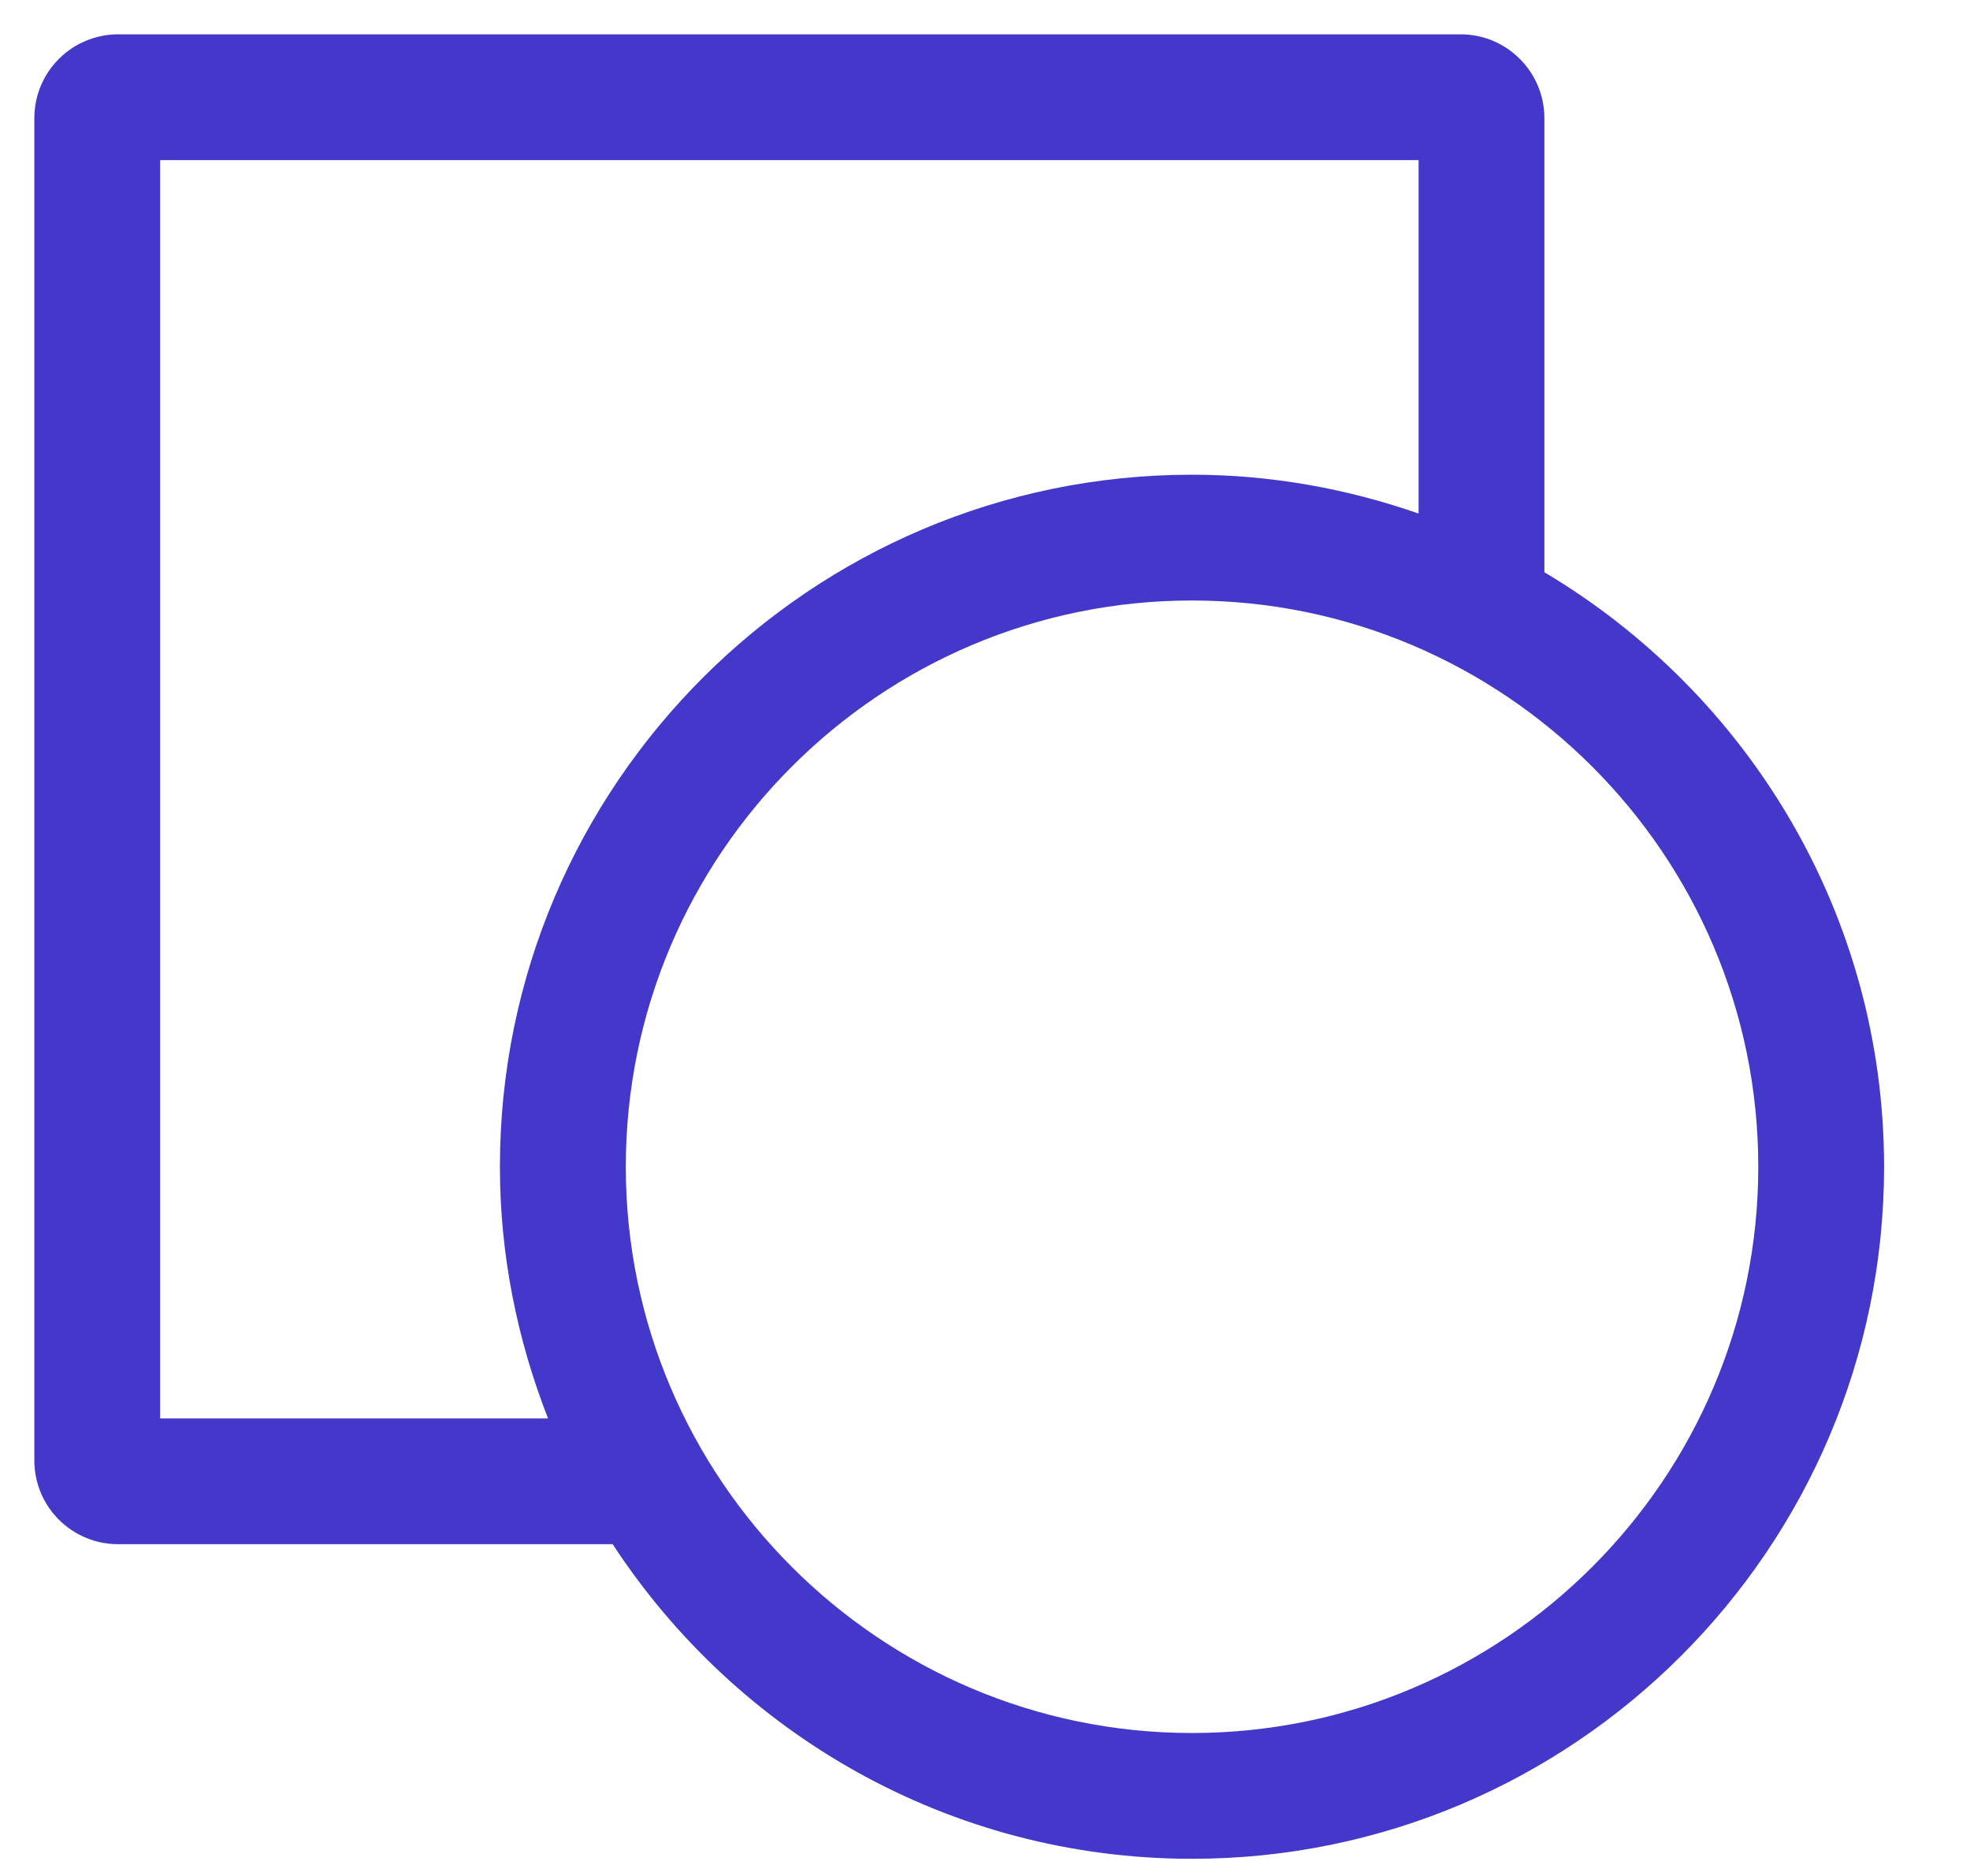
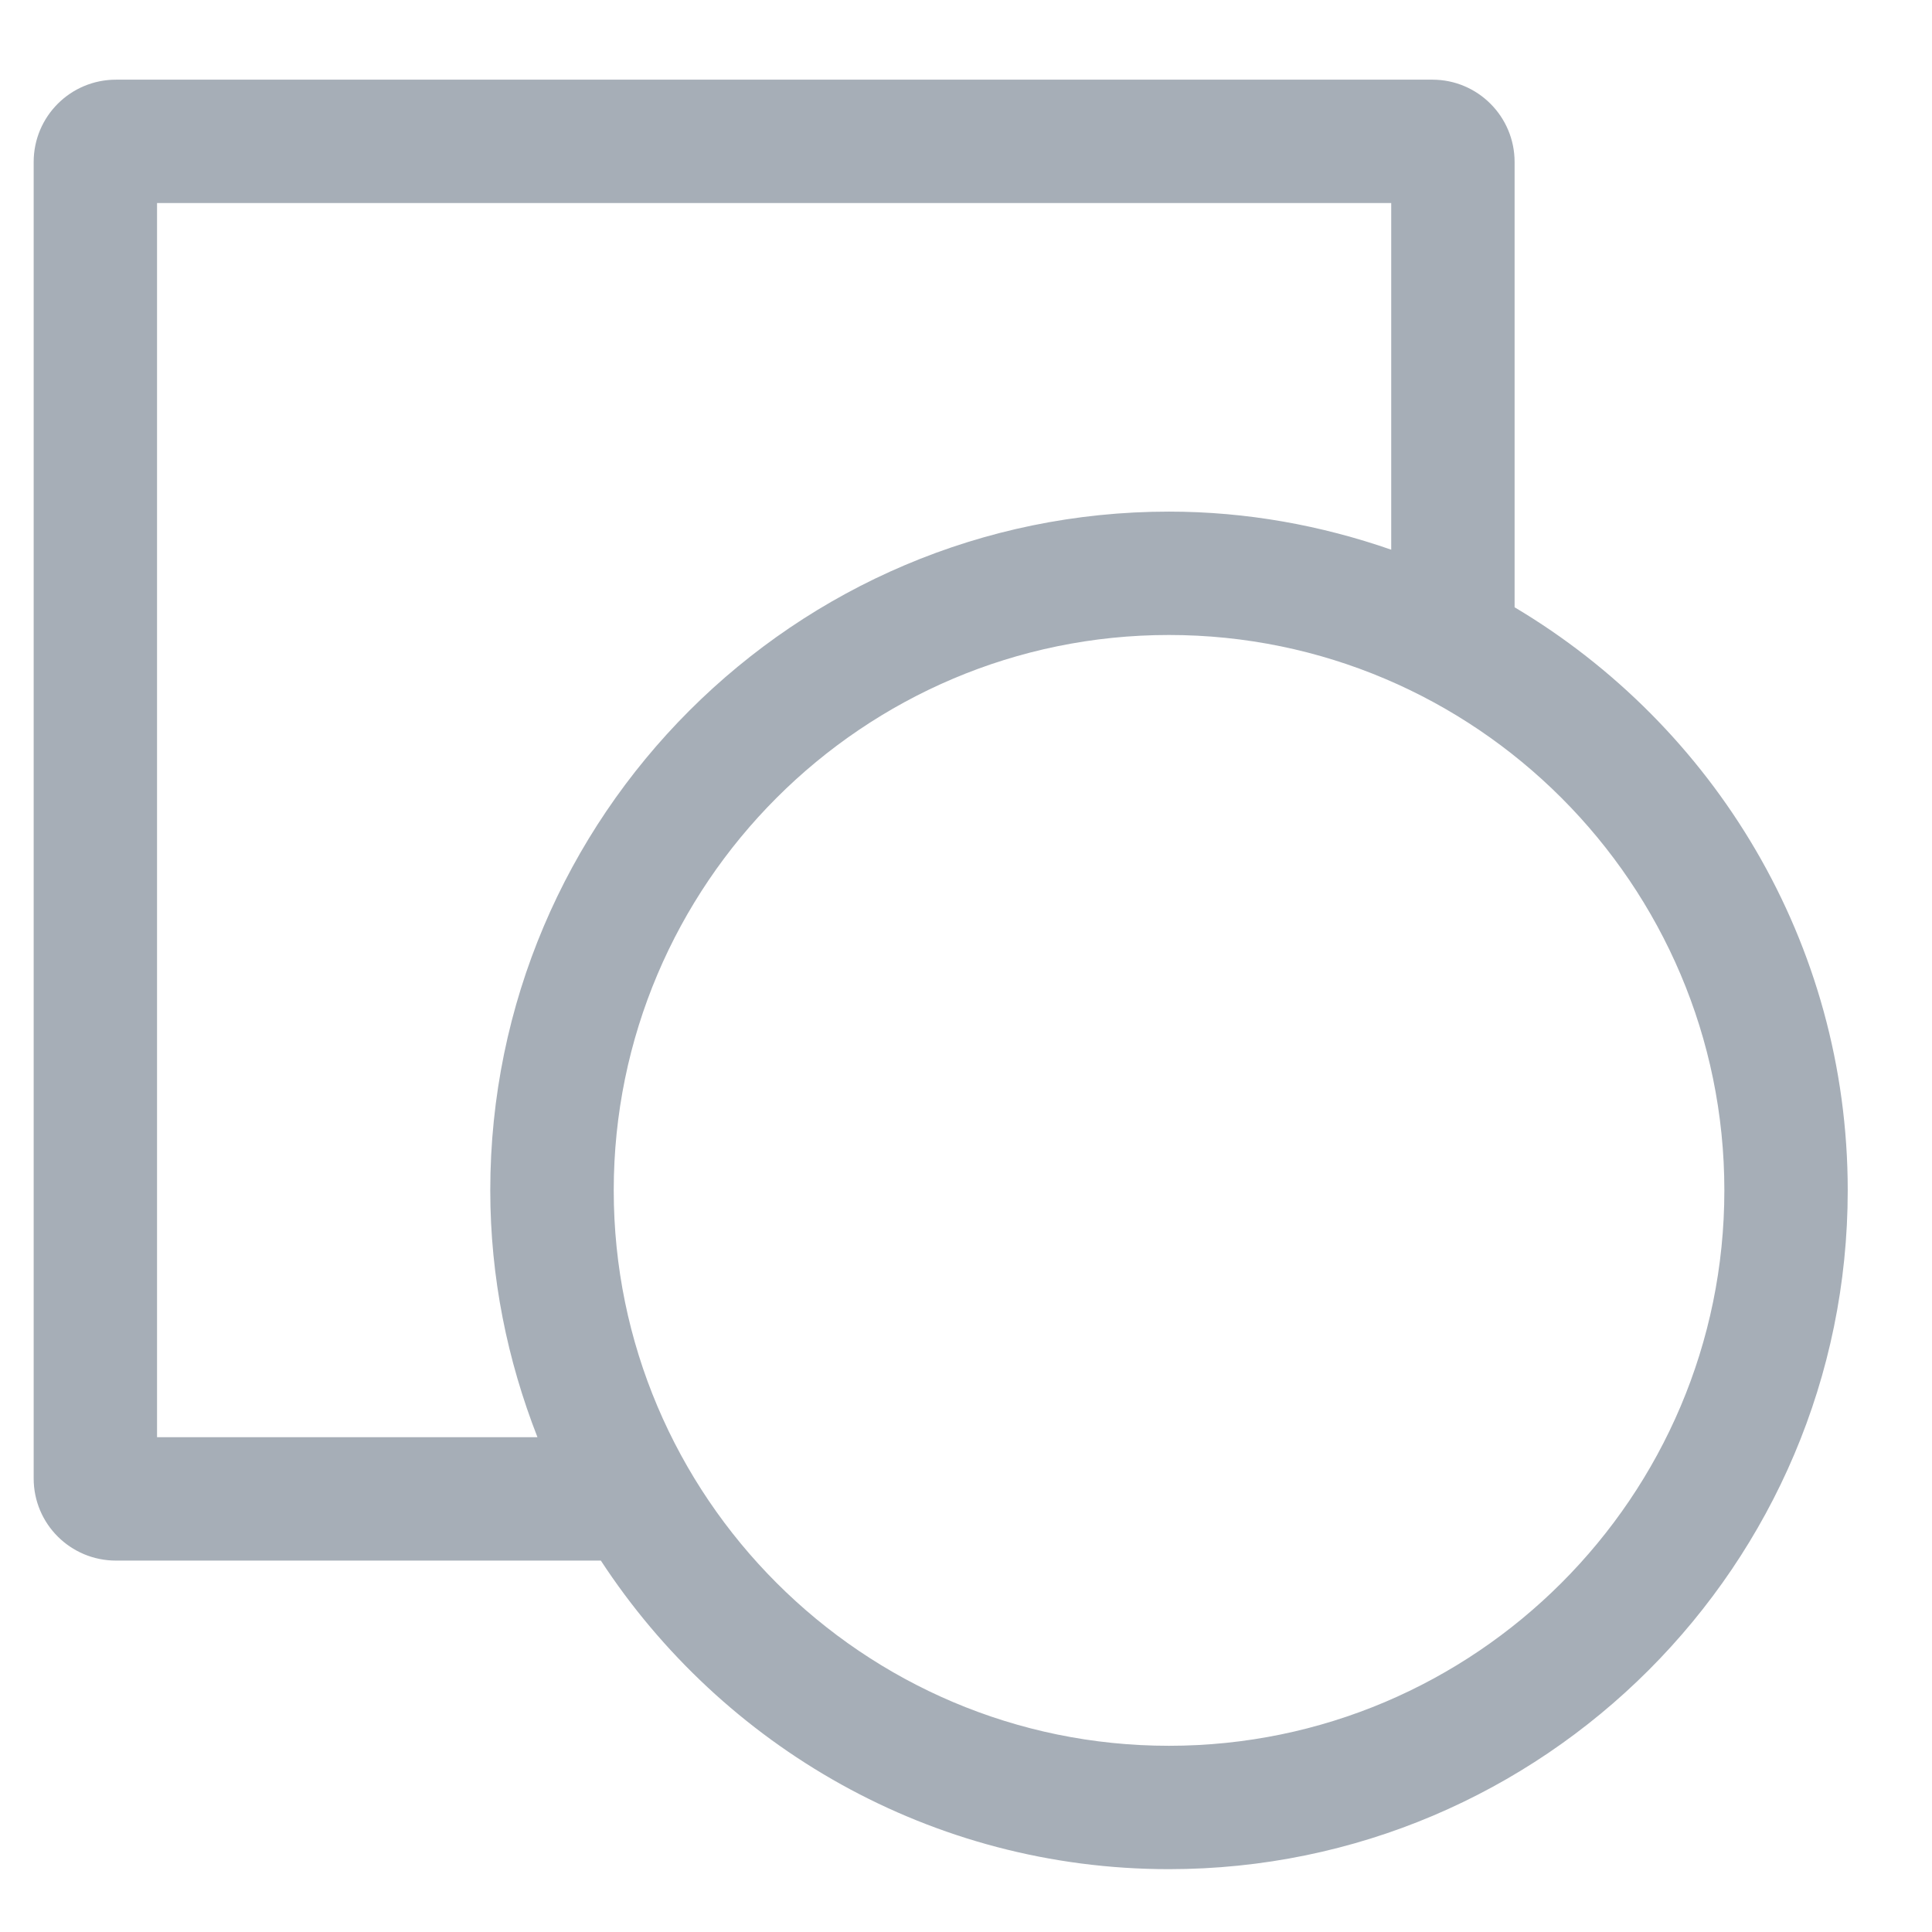
- <svg xmlns="http://www.w3.org/2000/svg" width="21px" height="20px" viewBox="0 0 21 20" version="1.1">
+ <svg xmlns="http://www.w3.org/2000/svg" width="21px" height="21px" viewBox="0 0 21 21" version="1.1">
  <g id="页面-1" stroke="none" stroke-width="1" fill="none" fill-rule="evenodd">
-     <g id="画布-图形" transform="translate(-30, -180)" fill="#4338CA" fill-rule="nonzero">
-       <g id="shape" transform="translate(30, 180)">
+     <g id="画布-画笔" transform="translate(-30, -180)" fill="#A6AEB7" fill-rule="nonzero">
+       <g id="shape" transform="translate(30, 180.5)">
        <path d="M16.463,6.101 L16.463,1.261 C16.463,0.766 16.062,0.366 15.57,0.366 L1.261,0.366 C0.766,0.366 0.366,0.766 0.366,1.261 L0.366,15.57 C0.366,16.064 0.766,16.463 1.261,16.463 L6.531,16.463 C7.85,18.48 10.122,19.817 12.706,19.817 C16.775,19.817 20.084,16.506 20.084,12.439 C20.084,9.744 18.627,7.388 16.463,6.101 Z M1.707,15.122 L1.707,1.707 L15.122,1.707 L15.122,5.475 C14.363,5.211 13.552,5.061 12.706,5.061 C8.639,5.061 5.329,8.372 5.329,12.439 C5.329,13.386 5.516,14.289 5.842,15.122 L1.707,15.122 Z M12.706,18.476 C9.379,18.476 6.671,15.767 6.671,12.439 C6.671,9.111 9.379,6.402 12.706,6.402 C16.033,6.402 18.743,9.111 18.743,12.439 C18.743,15.767 16.034,18.476 12.706,18.476 Z" id="形状" />
      </g>
    </g>
  </g>
</svg>
